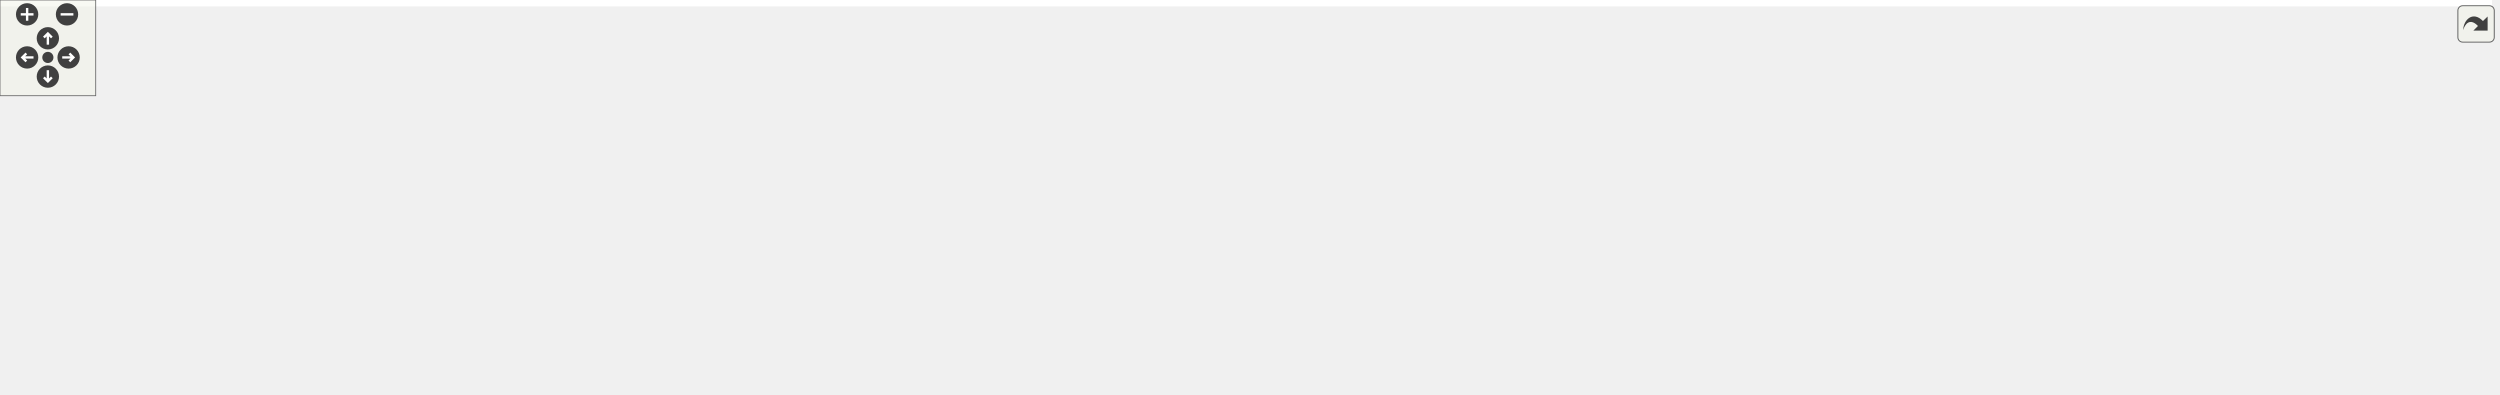
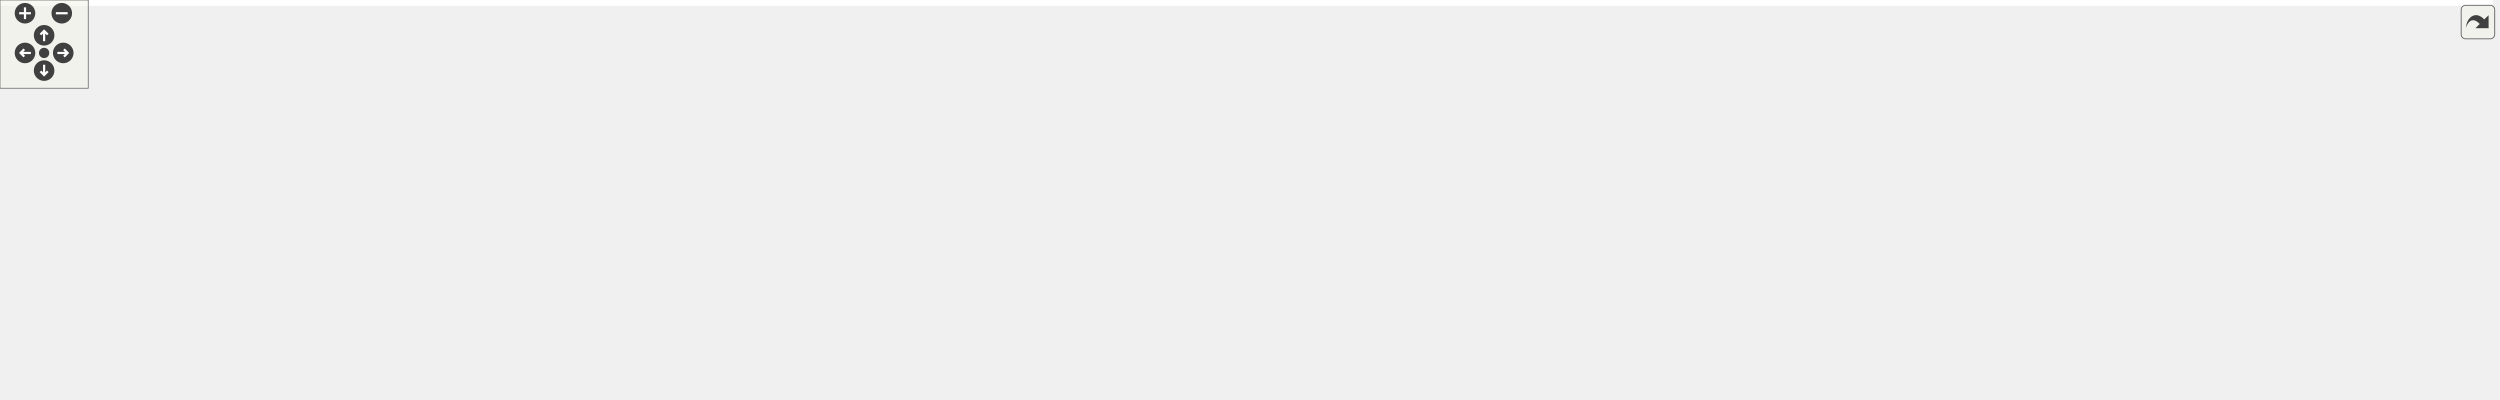
<svg xmlns="http://www.w3.org/2000/svg" xmlns:xlink="http://www.w3.org/1999/xlink" id="main" version="1.1" xml:space="preserve">
  <style type="text/css">
.edge:hover path { stroke: red; }
.edge:hover polygon { stroke: red; fill: red; }
</style>
  <defs>
    <circle id="rim" cx="0" cy="0" r="7" />
    <circle id="rim2" cx="0" cy="0" r="3.5" />
    <g id="zoomPlus">
      <use xlink:href="#rim" fill="#404040">
        <set attributeName="fill" to="#808080" begin="zoomplus.mouseover" end="zoomplus.mouseout" />
      </use>
      <path d="M-4,0h8M0,-4v8" fill="none" stroke="white" stroke-width="1.5" pointer-events="none" />
    </g>
    <g id="zoomMin">
      <use xlink:href="#rim" fill="#404040">
        <set attributeName="fill" to="#808080" begin="zoomminus.mouseover" end="zoomminus.mouseout" />
      </use>
      <path d="M-4,0h8" fill="none" stroke="white" stroke-width="1.5" pointer-events="none" />
    </g>
    <g id="dirArrow">
      <path fill="none" stroke="white" stroke-width="1.5" d="M0,-3.0v7 M-2.5,-0.5L0,-3.0L2.5,-0.5" />
    </g>
    <g id="resetDef">
      <use xlink:href="#rim2" fill="#404040">
        <set attributeName="fill" to="#808080" begin="reset.mouseover" end="reset.mouseout" />
      </use>
    </g>
  </defs>
  <svg id="graph" class="graph">
    <g id="viewport">
-       <polygon fill="white" stroke="transparent" points="-4,4 -4,-186.5 1562,-186.5 1562,4 -4,4" />
+       <polygon fill="white" stroke="transparent" points="-4,4 -4,-211 1695,-211 1695,4 -4,4" />
      <g id="node1" class="node">
        <g id="a_node1">
          <a xlink:title=" ">
-             <polygon fill="#bfbfbf" stroke="black" points="1406,-40.5 1406,-70.5 1558,-70.5 1558,-40.5 1406,-40.5" />
-             <text text-anchor="start" x="1414" y="-58.5" font-family="Helvetica,sans-Serif" font-size="10.00">itk::simple::AffineTransform</text>
-             <text text-anchor="middle" x="1482" y="-47.5" font-family="Helvetica,sans-Serif" font-size="10.00">::MyVisitor</text>
+             <polygon fill="#bfbfbf" stroke="black" points="1539,-130.5 1539,-160.5 1691,-160.5 1691,-130.5 1539,-130.5" />
+             <text text-anchor="start" x="1547" y="-148.5" font-family="Helvetica,sans-Serif" font-size="10.00">itk::simple::AffineTransform</text>
+             <text text-anchor="middle" x="1615" y="-137.5" font-family="Helvetica,sans-Serif" font-size="10.00">::MyVisitor</text>
          </a>
        </g>
      </g>
      <g id="node2" class="node">
        <g id="a_node2">
          <a xlink:href="https://www.itk.org/Doxygen/html/classitk_1_1TransformBaseTemplate.html" xlink:title=" ">
-             <polygon fill="white" stroke="black" points="1165,-62.5 1165,-92.5 1318,-92.5 1318,-62.5 1165,-62.5" />
-             <text text-anchor="start" x="1173" y="-80.5" font-family="Helvetica,sans-Serif" font-size="10.00">itk::TransformBaseTemplate</text>
-             <text text-anchor="middle" x="1241.5" y="-69.5" font-family="Helvetica,sans-Serif" font-size="10.00">&lt; TParametersValueType &gt;</text>
+             <polygon fill="white" stroke="black" points="1298,-103.5 1298,-133.5 1451,-133.5 1451,-103.5 1298,-103.5" />
+             <text text-anchor="start" x="1306" y="-121.5" font-family="Helvetica,sans-Serif" font-size="10.00">itk::TransformBaseTemplate</text>
+             <text text-anchor="middle" x="1374.5" y="-110.5" font-family="Helvetica,sans-Serif" font-size="10.00">&lt; TParametersValueType &gt;</text>
          </a>
        </g>
      </g>
      <g id="edge1" class="edge">
-         <path fill="none" stroke="#9a32cd" stroke-dasharray="5,2" d="M1328.26,-69.59C1353.62,-67.25 1381.18,-64.71 1405.82,-62.44" />
-         <polygon fill="#9a32cd" stroke="#9a32cd" points="1327.93,-66.11 1318.29,-70.51 1328.57,-73.08 1327.93,-66.11" />
-         <text text-anchor="middle" x="1362" y="-70.5" font-family="Helvetica,sans-Serif" font-size="10.00"> transform</text>
+         <path fill="none" stroke="#9a32cd" stroke-dasharray="5,2" d="M1461.26,-128.21C1486.62,-131.08 1514.18,-134.2 1538.82,-136.99" />
+         <polygon fill="#9a32cd" stroke="#9a32cd" points="1461.62,-124.73 1451.29,-127.08 1460.83,-131.68 1461.62,-124.73" />
+         <text text-anchor="middle" x="1495" y="-136.5" font-family="Helvetica,sans-Serif" font-size="10.00"> transform</text>
      </g>
      <g id="node3" class="node">
        <g id="a_node3">
          <a xlink:href="https://www.itk.org/Doxygen/html/classitk_1_1Object.html" xlink:title=" ">
-             <polygon fill="white" stroke="black" points="1033,-68 1033,-87 1100,-87 1100,-68 1033,-68" />
-             <text text-anchor="middle" x="1066.5" y="-75" font-family="Helvetica,sans-Serif" font-size="10.00">itk::Object</text>
+             <polygon fill="white" stroke="black" points="1043,-100 1043,-119 1110,-119 1110,-100 1043,-100" />
+             <text text-anchor="middle" x="1076.5" y="-107" font-family="Helvetica,sans-Serif" font-size="10.00">itk::Object</text>
          </a>
        </g>
      </g>
      <g id="edge2" class="edge">
-         <path fill="none" stroke="midnightblue" d="M1110.39,-77.5C1126.82,-77.5 1146.09,-77.5 1164.69,-77.5" />
-         <polygon fill="midnightblue" stroke="midnightblue" points="1110.04,-74 1100.04,-77.5 1110.04,-81 1110.04,-74" />
+         <path fill="none" stroke="midnightblue" d="M1120.03,-110.79C1166.4,-112.2 1241.51,-114.49 1297.96,-116.2" />
+         <polygon fill="midnightblue" stroke="midnightblue" points="1120.13,-107.29 1110.02,-110.49 1119.91,-114.29 1120.13,-107.29" />
      </g>
      <g id="node4" class="node">
        <g id="a_node4">
          <a xlink:href="https://www.itk.org/Doxygen/html/classitk_1_1LightObject.html" xlink:title=" ">
-             <polygon fill="white" stroke="black" points="739.5,-91 739.5,-110 830.5,-110 830.5,-91 739.5,-91" />
-             <text text-anchor="middle" x="785" y="-98" font-family="Helvetica,sans-Serif" font-size="10.00">itk::LightObject</text>
+             <polygon fill="white" stroke="black" points="777.5,-139 777.5,-158 868.5,-158 868.5,-139 777.5,-139" />
+             <text text-anchor="middle" x="823" y="-146" font-family="Helvetica,sans-Serif" font-size="10.00">itk::LightObject</text>
          </a>
        </g>
      </g>
      <g id="edge3" class="edge">
-         <path fill="none" stroke="midnightblue" d="M840.9,-95.98C898.07,-91.28 985.74,-84.06 1032.85,-80.19" />
-         <polygon fill="midnightblue" stroke="midnightblue" points="840.28,-92.52 830.6,-96.83 840.85,-99.5 840.28,-92.52" />
+         <path fill="none" stroke="midnightblue" d="M878.58,-143.9C919.2,-139.94 975.88,-133.31 1025,-123.5 1031.16,-122.27 1037.66,-120.69 1043.88,-119.03" />
+         <polygon fill="midnightblue" stroke="midnightblue" points="878.23,-140.41 868.61,-144.84 878.9,-147.38 878.23,-140.41" />
      </g>
      <g id="node5" class="node">
        <g id="a_node5">
          <a xlink:title=" ">
-             <polygon fill="white" stroke="#bfbfbf" points="457,-90 457,-109 564,-109 564,-90 457,-90" />
-             <text text-anchor="middle" x="510.5" y="-97" font-family="Helvetica,sans-Serif" font-size="10.00">std::atomic&lt; int &gt;</text>
+             <polygon fill="white" stroke="#bfbfbf" points="474,-138 474,-157 581,-157 581,-138 474,-138" />
+             <text text-anchor="middle" x="527.5" y="-145" font-family="Helvetica,sans-Serif" font-size="10.00">std::atomic&lt; int &gt;</text>
          </a>
        </g>
      </g>
      <g id="edge4" class="edge">
-         <path fill="none" stroke="#9a32cd" stroke-dasharray="5,2" d="M574.18,-99.73C624.64,-99.92 694.33,-100.17 739.29,-100.34" />
-         <polygon fill="#9a32cd" stroke="#9a32cd" points="574.05,-96.23 564.04,-99.69 574.03,-103.23 574.05,-96.23" />
-         <text text-anchor="middle" x="651.5" y="-102.5" font-family="Helvetica,sans-Serif" font-size="10.00"> m_ReferenceCount</text>
+         <path fill="none" stroke="#9a32cd" stroke-dasharray="5,2" d="M591.46,-147.71C647.38,-147.91 727.72,-148.18 777.29,-148.35" />
+         <polygon fill="#9a32cd" stroke="#9a32cd" points="591.32,-144.21 581.31,-147.68 591.3,-151.21 591.32,-144.21" />
+         <text text-anchor="middle" x="687.5" y="-150.5" font-family="Helvetica,sans-Serif" font-size="10.00"> m_ReferenceCount</text>
      </g>
      <g id="node6" class="node">
        <g id="a_node6">
          <a xlink:title="STL class.">
-             <polygon fill="white" stroke="#bfbfbf" points="123,-87 123,-106 223,-106 223,-87 123,-87" />
-             <text text-anchor="middle" x="173" y="-94" font-family="Helvetica,sans-Serif" font-size="10.00">std::atomic&lt; T &gt;</text>
+             <polygon fill="white" stroke="#bfbfbf" points="123,-127 123,-146 223,-146 223,-127 123,-127" />
+             <text text-anchor="middle" x="173" y="-134" font-family="Helvetica,sans-Serif" font-size="10.00">std::atomic&lt; T &gt;</text>
          </a>
        </g>
      </g>
      <g id="edge5" class="edge">
-         <path fill="none" stroke="orange" stroke-dasharray="5,2" d="M233.38,-97.03C296.77,-97.6 396.25,-98.49 456.9,-99.03" />
-         <polygon fill="orange" stroke="orange" points="233.17,-93.53 223.14,-96.94 233.11,-100.53 233.17,-93.53" />
-         <text text-anchor="middle" x="334" y="-101.5" font-family="Helvetica,sans-Serif" font-size="10.00"> &lt; int &gt;</text>
+         <path fill="none" stroke="orange" stroke-dasharray="5,2" d="M233.04,-138.34C300.35,-140.44 409.37,-143.84 473.88,-145.86" />
+         <polygon fill="orange" stroke="orange" points="233.12,-134.84 223.01,-138.03 232.9,-141.84 233.12,-134.84" />
+         <text text-anchor="middle" x="334" y="-146.5" font-family="Helvetica,sans-Serif" font-size="10.00"> &lt; int &gt;</text>
      </g>
      <g id="node15" class="node">
        <g id="a_node15">
          <a xlink:href="https://www.itk.org/Doxygen/html/classitk_1_1TimeStamp.html" xlink:title=" ">
-             <polygon fill="white" stroke="black" points="605.5,-52 605.5,-71 697.5,-71 697.5,-52 605.5,-52" />
-             <text text-anchor="middle" x="651.5" y="-59" font-family="Helvetica,sans-Serif" font-size="10.00">itk::TimeStamp</text>
+             <polygon fill="white" stroke="black" points="641.5,-100 641.5,-119 733.5,-119 733.5,-100 641.5,-100" />
+             <text text-anchor="middle" x="687.5" y="-107" font-family="Helvetica,sans-Serif" font-size="10.00">itk::TimeStamp</text>
          </a>
        </g>
      </g>
      <g id="edge17" class="edge">
-         <path fill="none" stroke="#9a32cd" stroke-dasharray="5,2" d="M226.31,-85.14C234.22,-83.73 242.3,-82.45 250,-81.5 378.18,-65.74 530.88,-62.32 605.27,-61.63" />
-         <polygon fill="#9a32cd" stroke="#9a32cd" points="225.62,-81.71 216.43,-87 226.91,-88.59 225.62,-81.71" />
-         <text text-anchor="middle" x="334" y="-84.5" font-family="Helvetica,sans-Serif" font-size="10.00"> m_GlobalTimeStamp</text>
+         <path fill="none" stroke="#9a32cd" stroke-dasharray="5,2" d="M233.38,-125.54C238.98,-124.75 244.59,-124.05 250,-123.5 392.39,-109.11 562.1,-108.33 641.44,-108.91" />
+         <polygon fill="#9a32cd" stroke="#9a32cd" points="232.7,-122.1 223.33,-127.05 233.74,-129.02 232.7,-122.1" />
+         <text text-anchor="middle" x="334" y="-126.5" font-family="Helvetica,sans-Serif" font-size="10.00"> m_GlobalTimeStamp</text>
      </g>
      <g id="node7" class="node">
        <g id="a_node7">
          <a xlink:title=" ">
-             <polygon fill="white" stroke="#bfbfbf" points="0,-126 0,-145 29,-145 29,-126 0,-126" />
-             <text text-anchor="middle" x="14.5" y="-133" font-family="Helvetica,sans-Serif" font-size="10.00">T</text>
+             <polygon fill="white" stroke="#bfbfbf" points="0,-110 0,-129 29,-129 29,-110 0,-110" />
+             <text text-anchor="middle" x="14.5" y="-117" font-family="Helvetica,sans-Serif" font-size="10.00">T</text>
          </a>
        </g>
      </g>
      <g id="edge6" class="edge">
-         <path fill="none" stroke="#9a32cd" stroke-dasharray="5,2" d="M38.44,-122.9C41.27,-121.63 44.17,-120.46 47,-119.5 71.35,-111.27 99.43,-105.77 122.79,-102.21" />
-         <polygon fill="#9a32cd" stroke="#9a32cd" points="36.66,-119.88 29.24,-127.44 39.75,-126.16 36.66,-119.88" />
-         <text text-anchor="middle" x="71.5" y="-122.5" font-family="Helvetica,sans-Serif" font-size="10.00"> ptr</text>
+         <path fill="none" stroke="#9a32cd" stroke-dasharray="5,2" d="M39.23,-122.08C61.29,-124.47 94.84,-128.12 122.7,-131.14" />
+         <polygon fill="#9a32cd" stroke="#9a32cd" points="39.43,-118.58 29.11,-120.98 38.68,-125.54 39.43,-118.58" />
+         <text text-anchor="middle" x="71.5" y="-130.5" font-family="Helvetica,sans-Serif" font-size="10.00"> ptr</text>
      </g>
      <g id="node12" class="node">
        <g id="a_node12">
          <a xlink:title="STL class.">
-             <polygon fill="white" stroke="#bfbfbf" points="122.5,-125 122.5,-144 223.5,-144 223.5,-125 122.5,-125" />
-             <text text-anchor="middle" x="173" y="-132" font-family="Helvetica,sans-Serif" font-size="10.00">std::map&lt; K, T &gt;</text>
+             <polygon fill="white" stroke="#bfbfbf" points="122.5,-32 122.5,-51 223.5,-51 223.5,-32 122.5,-32" />
+             <text text-anchor="middle" x="173" y="-39" font-family="Helvetica,sans-Serif" font-size="10.00">std::map&lt; K, T &gt;</text>
          </a>
        </g>
      </g>
      <g id="edge13" class="edge">
-         <path fill="none" stroke="#9a32cd" stroke-dasharray="5,2" d="M39.19,-135.35C61.16,-135.21 94.54,-134.99 122.35,-134.82" />
-         <polygon fill="#9a32cd" stroke="#9a32cd" points="39.09,-131.85 29.11,-135.41 39.14,-138.85 39.09,-131.85" />
-         <text text-anchor="middle" x="71.5" y="-137.5" font-family="Helvetica,sans-Serif" font-size="10.00"> elements</text>
+         <path fill="none" stroke="#9a32cd" stroke-dasharray="5,2" d="M27.95,-101.66C33.2,-95.2 39.78,-88.31 47,-83.5 70.52,-67.82 100.44,-57.49 125.11,-51" />
+         <polygon fill="#9a32cd" stroke="#9a32cd" points="24.91,-99.88 21.67,-109.97 30.49,-104.1 24.91,-99.88" />
+         <text text-anchor="middle" x="71.5" y="-86.5" font-family="Helvetica,sans-Serif" font-size="10.00"> elements</text>
      </g>
      <g id="node14" class="node">
        <g id="a_node14">
          <a xlink:title="STL class.">
-             <polygon fill="white" stroke="#bfbfbf" points="114,-163 114,-182 232,-182 232,-163 114,-163" />
-             <text text-anchor="middle" x="173" y="-170" font-family="Helvetica,sans-Serif" font-size="10.00">std::shared_ptr&lt; T &gt;</text>
+             <polygon fill="white" stroke="#bfbfbf" points="114,-83 114,-102 232,-102 232,-83 114,-83" />
+             <text text-anchor="middle" x="173" y="-90" font-family="Helvetica,sans-Serif" font-size="10.00">std::shared_ptr&lt; T &gt;</text>
          </a>
        </g>
      </g>
      <g id="edge15" class="edge">
-         <path fill="none" stroke="#9a32cd" stroke-dasharray="5,2" d="M38.37,-146.41C41.23,-147.56 44.16,-148.62 47,-149.5 68.4,-156.12 92.48,-161.11 113.75,-164.71" />
-         <polygon fill="#9a32cd" stroke="#9a32cd" points="39.6,-143.13 29.03,-142.36 36.81,-149.55 39.6,-143.13" />
+         <path fill="none" stroke="#9a32cd" stroke-dasharray="5,2" d="M38.69,-109.94C41.46,-109.02 44.27,-108.17 47,-107.5 68.54,-102.19 92.65,-98.73 113.9,-96.49" />
+         <polygon fill="#9a32cd" stroke="#9a32cd" points="37.23,-106.75 29.07,-113.5 39.66,-113.31 37.23,-106.75" />
+         <text text-anchor="middle" x="71.5" y="-110.5" font-family="Helvetica,sans-Serif" font-size="10.00"> ptr</text>
+       </g>
+       <g id="node19" class="node">
+         <g id="a_node19">
+           <a xlink:title="STL class.">
+             <polygon fill="white" stroke="#bfbfbf" points="114,-170 114,-189 232,-189 232,-170 114,-170" />
+             <text text-anchor="middle" x="173" y="-177" font-family="Helvetica,sans-Serif" font-size="10.00">std::unique_ptr&lt; T &gt;</text>
+           </a>
+         </g>
+       </g>
+       <g id="edge22" class="edge">
+         <path fill="none" stroke="#9a32cd" stroke-dasharray="5,2" d="M34.6,-135.03C38.55,-137.77 42.79,-140.42 47,-142.5 72.05,-154.89 102.03,-163.94 126.34,-169.98" />
+         <polygon fill="#9a32cd" stroke="#9a32cd" points="36.67,-132.2 26.56,-129.03 32.48,-137.81 36.67,-132.2" />
        <text text-anchor="middle" x="71.5" y="-163.5" font-family="Helvetica,sans-Serif" font-size="10.00"> ptr</text>
      </g>
      <g id="node8" class="node">
        <g id="a_node8">
          <a xlink:title="STL class.">
-             <polygon fill="white" stroke="#bfbfbf" points="752.5,-6 752.5,-25 817.5,-25 817.5,-6 752.5,-6" />
-             <text text-anchor="middle" x="785" y="-13" font-family="Helvetica,sans-Serif" font-size="10.00">std::string</text>
+             <polygon fill="white" stroke="#bfbfbf" points="790.5,-11 790.5,-30 855.5,-30 855.5,-11 790.5,-11" />
+             <text text-anchor="middle" x="823" y="-18" font-family="Helvetica,sans-Serif" font-size="10.00">std::string</text>
          </a>
        </g>
      </g>
      <g id="edge7" class="edge">
-         <path fill="none" stroke="#9a32cd" stroke-dasharray="5,2" d="M827.97,-12.59C870.01,-11.31 935.65,-13.85 987,-36.5 996.79,-40.82 995.93,-46.82 1005,-52.5 1014.83,-58.65 1026.43,-63.87 1036.83,-67.92" />
-         <polygon fill="#9a32cd" stroke="#9a32cd" points="827.67,-9.1 817.82,-12.98 827.95,-16.09 827.67,-9.1" />
-         <text text-anchor="middle" x="928.5" y="-39.5" font-family="Helvetica,sans-Serif" font-size="10.00"> m_ObjectName</text>
+         <path fill="none" stroke="#9a32cd" stroke-dasharray="5,2" d="M865.8,-18.46C908.44,-18.21 975.24,-22.96 1025,-50.5 1046,-62.12 1062.21,-86.11 1070.14,-99.64" />
+         <polygon fill="#9a32cd" stroke="#9a32cd" points="865.71,-14.97 855.77,-18.62 865.82,-21.96 865.71,-14.97" />
+         <text text-anchor="middle" x="966.5" y="-53.5" font-family="Helvetica,sans-Serif" font-size="10.00"> m_ObjectName</text>
      </g>
      <g id="node9" class="node">
        <g id="a_node9">
          <a xlink:title="STL class.">
-             <polygon fill="white" stroke="#bfbfbf" points="458.5,-0.5 458.5,-30.5 562.5,-30.5 562.5,-0.5 458.5,-0.5" />
-             <text text-anchor="start" x="466.5" y="-18.5" font-family="Helvetica,sans-Serif" font-size="10.00">std::basic_string&lt;</text>
-             <text text-anchor="middle" x="510.5" y="-7.5" font-family="Helvetica,sans-Serif" font-size="10.00"> char &gt;</text>
+             <polygon fill="white" stroke="#bfbfbf" points="475.5,-0.5 475.5,-30.5 579.5,-30.5 579.5,-0.5 475.5,-0.5" />
+             <text text-anchor="start" x="483.5" y="-18.5" font-family="Helvetica,sans-Serif" font-size="10.00">std::basic_string&lt;</text>
+             <text text-anchor="middle" x="527.5" y="-7.5" font-family="Helvetica,sans-Serif" font-size="10.00"> char &gt;</text>
          </a>
        </g>
      </g>
      <g id="edge8" class="edge">
-         <path fill="none" stroke="midnightblue" d="M572.85,-15.5C628.49,-15.5 708.3,-15.5 752.14,-15.5" />
-         <polygon fill="midnightblue" stroke="midnightblue" points="572.76,-12 562.76,-15.5 572.76,-19 572.76,-12" />
+         <path fill="none" stroke="midnightblue" d="M589.93,-16.55C651.13,-17.59 742.67,-19.15 790.43,-19.96" />
+         <polygon fill="midnightblue" stroke="midnightblue" points="589.68,-13.04 579.62,-16.37 589.56,-20.04 589.68,-13.04" />
      </g>
      <g id="node10" class="node">
        <g id="a_node10">
          <a xlink:href="https://www.itk.org/Doxygen/html/classitk_1_1MetaDataDictionary.html" xlink:title=" ">
-             <polygon fill="white" stroke="black" points="718,-131 718,-150 852,-150 852,-131 718,-131" />
-             <text text-anchor="middle" x="785" y="-138" font-family="Helvetica,sans-Serif" font-size="10.00">itk::MetaDataDictionary</text>
+             <polygon fill="white" stroke="black" points="756,-54 756,-73 890,-73 890,-54 756,-54" />
+             <text text-anchor="middle" x="823" y="-61" font-family="Helvetica,sans-Serif" font-size="10.00">itk::MetaDataDictionary</text>
          </a>
        </g>
      </g>
      <g id="edge9" class="edge">
-         <path fill="none" stroke="#9a32cd" stroke-dasharray="5,2" d="M857.23,-129.21C895.87,-122.53 944.33,-113.29 987,-102.5 1004.19,-98.15 1023.15,-92.15 1038.13,-87.12" />
-         <polygon fill="#9a32cd" stroke="#9a32cd" points="856.38,-125.8 847.11,-130.93 857.56,-132.7 856.38,-125.8" />
-         <text text-anchor="middle" x="928.5" y="-128.5" font-family="Helvetica,sans-Serif" font-size="10.00"> m_MetaDataDictionary</text>
+         <path fill="none" stroke="#9a32cd" stroke-dasharray="5,2" d="M900.3,-65.11C938.38,-67.5 984.78,-72.85 1025,-84.5 1037.22,-88.04 1050.05,-94.43 1059.72,-99.86" />
+         <polygon fill="#9a32cd" stroke="#9a32cd" points="900.49,-61.61 890.31,-64.53 900.09,-68.6 900.49,-61.61" />
+         <text text-anchor="middle" x="966.5" y="-87.5" font-family="Helvetica,sans-Serif" font-size="10.00"> m_MetaDataDictionary</text>
      </g>
      <g id="node11" class="node">
        <g id="a_node11">
          <a xlink:title=" ">
-             <polygon fill="white" stroke="#bfbfbf" points="436,-128.5 436,-158.5 585,-158.5 585,-128.5 436,-128.5" />
-             <text text-anchor="start" x="444" y="-146.5" font-family="Helvetica,sans-Serif" font-size="10.00">std::shared_ptr&lt; MetaData</text>
-             <text text-anchor="middle" x="510.5" y="-135.5" font-family="Helvetica,sans-Serif" font-size="10.00">DictionaryMapType &gt;</text>
+             <polygon fill="white" stroke="#bfbfbf" points="453,-49.5 453,-79.5 602,-79.5 602,-49.5 453,-49.5" />
+             <text text-anchor="start" x="461" y="-67.5" font-family="Helvetica,sans-Serif" font-size="10.00">std::shared_ptr&lt; MetaData</text>
+             <text text-anchor="middle" x="527.5" y="-56.5" font-family="Helvetica,sans-Serif" font-size="10.00">DictionaryMapType &gt;</text>
          </a>
        </g>
      </g>
      <g id="edge10" class="edge">
-         <path fill="none" stroke="#9a32cd" stroke-dasharray="5,2" d="M595.34,-142.58C634.65,-142.14 680.82,-141.64 717.65,-141.23" />
-         <polygon fill="#9a32cd" stroke="#9a32cd" points="595.2,-139.08 585.24,-142.69 595.28,-146.08 595.2,-139.08" />
-         <text text-anchor="middle" x="651.5" y="-144.5" font-family="Helvetica,sans-Serif" font-size="10.00"> m_Dictionary</text>
+         <path fill="none" stroke="#9a32cd" stroke-dasharray="5,2" d="M612.33,-64.21C657.86,-64.06 713.35,-63.87 755.81,-63.73" />
+         <polygon fill="#9a32cd" stroke="#9a32cd" points="612.17,-60.71 602.18,-64.25 612.2,-67.71 612.17,-60.71" />
+         <text text-anchor="middle" x="687.5" y="-66.5" font-family="Helvetica,sans-Serif" font-size="10.00"> m_Dictionary</text>
      </g>
      <g id="edge11" class="edge">
-         <path fill="none" stroke="#9a32cd" stroke-dasharray="5,2" d="M233.74,-134.84C283.15,-135.28 355.15,-136.27 418,-138.5 423.72,-138.7 429.65,-138.95 435.6,-139.22" />
-         <polygon fill="#9a32cd" stroke="#9a32cd" points="233.58,-131.34 223.55,-134.76 233.52,-138.34 233.58,-131.34" />
-         <text text-anchor="middle" x="334" y="-141.5" font-family="Helvetica,sans-Serif" font-size="10.00"> ptr</text>
+         <path fill="none" stroke="#9a32cd" stroke-dasharray="5,2" d="M233.9,-38.49C283.4,-36.78 355.45,-36.09 418,-42.5 432.72,-44.01 448.4,-46.6 463.14,-49.49" />
+         <polygon fill="#9a32cd" stroke="#9a32cd" points="233.55,-35 223.69,-38.87 233.81,-41.99 233.55,-35" />
+         <text text-anchor="middle" x="334" y="-45.5" font-family="Helvetica,sans-Serif" font-size="10.00"> ptr</text>
      </g>
      <g id="node13" class="node">
        <g id="a_node13">
          <a xlink:title=" ">
-             <polygon fill="white" stroke="#bfbfbf" points="0,-58 0,-77 29,-77 29,-58 0,-58" />
-             <text text-anchor="middle" x="14.5" y="-65" font-family="Helvetica,sans-Serif" font-size="10.00">K</text>
+             <polygon fill="white" stroke="#bfbfbf" points="0,-25 0,-44 29,-44 29,-25 0,-25" />
+             <text text-anchor="middle" x="14.5" y="-32" font-family="Helvetica,sans-Serif" font-size="10.00">K</text>
          </a>
        </g>
      </g>
      <g id="edge12" class="edge">
-         <path fill="none" stroke="#9a32cd" stroke-dasharray="5,2" d="M39.39,-70.56C56.39,-73.65 79.12,-79.74 96,-91.5 106.94,-99.12 103.16,-107.73 114,-115.5 119.34,-119.33 125.49,-122.42 131.76,-124.9" />
-         <polygon fill="#9a32cd" stroke="#9a32cd" points="39.59,-67.04 29.17,-68.92 38.49,-73.96 39.59,-67.04" />
-         <text text-anchor="middle" x="71.5" y="-94.5" font-family="Helvetica,sans-Serif" font-size="10.00"> keys</text>
+         <path fill="none" stroke="#9a32cd" stroke-dasharray="5,2" d="M39.29,-34.38C55.32,-34.4 76.94,-34.63 96,-35.5 104.46,-35.89 113.44,-36.45 122.15,-37.09" />
+         <polygon fill="#9a32cd" stroke="#9a32cd" points="39.18,-30.88 29.18,-34.39 39.19,-37.88 39.18,-30.88" />
+         <text text-anchor="middle" x="71.5" y="-38.5" font-family="Helvetica,sans-Serif" font-size="10.00"> keys</text>
      </g>
      <g id="edge14" class="edge">
-         <path fill="none" stroke="orange" stroke-dasharray="5,2" d="M242.27,-166.6C298.5,-161.74 378.06,-154.86 435.74,-149.88" />
-         <polygon fill="orange" stroke="orange" points="241.72,-163.13 232.06,-167.48 242.32,-170.11 241.72,-163.13" />
-         <text text-anchor="middle" x="334" y="-167.5" font-family="Helvetica,sans-Serif" font-size="10.00"> &lt; MetaDataDictionaryMapType &gt;</text>
+         <path fill="none" stroke="orange" stroke-dasharray="5,2" d="M223.11,-80.93C232.01,-79.19 241.25,-77.6 250,-76.5 318.41,-67.87 397,-65.15 452.87,-64.42" />
+         <polygon fill="orange" stroke="orange" points="222.33,-77.52 213.24,-82.96 223.74,-84.38 222.33,-77.52" />
+         <text text-anchor="middle" x="334" y="-79.5" font-family="Helvetica,sans-Serif" font-size="10.00"> &lt; MetaDataDictionaryMapType &gt;</text>
      </g>
      <g id="edge16" class="edge">
-         <path fill="none" stroke="#9a32cd" stroke-dasharray="5,2" d="M708.13,-63.66C795.52,-67.04 962.24,-73.5 1032.73,-76.23" />
-         <polygon fill="#9a32cd" stroke="#9a32cd" points="708.01,-60.15 697.88,-63.26 707.74,-67.14 708.01,-60.15" />
-         <text text-anchor="middle" x="785" y="-71.5" font-family="Helvetica,sans-Serif" font-size="10.00"> m_MTime</text>
+         <path fill="none" stroke="#9a32cd" stroke-dasharray="5,2" d="M743.77,-109.5C825.69,-109.5 976.76,-109.5 1042.97,-109.5" />
+         <polygon fill="#9a32cd" stroke="#9a32cd" points="743.65,-106 733.65,-109.5 743.65,-113 743.65,-106" />
+         <text text-anchor="middle" x="823" y="-112.5" font-family="Helvetica,sans-Serif" font-size="10.00"> m_MTime</text>
      </g>
      <g id="node16" class="node">
        <g id="a_node16">
          <a xlink:href="classitk_1_1simple_1_1AffineTransform.html" target="_top" xlink:title="An affine transformation about a fixed center with translation for a 2D or 3D coordinate.">
-             <polygon fill="white" stroke="black" points="1165.5,-24 1165.5,-43 1317.5,-43 1317.5,-24 1165.5,-24" />
-             <text text-anchor="middle" x="1241.5" y="-31" font-family="Helvetica,sans-Serif" font-size="10.00">itk::simple::AffineTransform</text>
+             <polygon fill="white" stroke="black" points="1128,-165 1128,-184 1280,-184 1280,-165 1128,-165" />
+             <text text-anchor="middle" x="1204" y="-172" font-family="Helvetica,sans-Serif" font-size="10.00">itk::simple::AffineTransform</text>
          </a>
        </g>
      </g>
      <g id="edge18" class="edge">
-         <path fill="none" stroke="#9a32cd" stroke-dasharray="5,2" d="M1327.67,-41.36C1353.2,-43.71 1381,-46.28 1405.83,-48.57" />
-         <polygon fill="#9a32cd" stroke="#9a32cd" points="1327.91,-37.86 1317.64,-40.43 1327.27,-44.83 1327.91,-37.86" />
-         <text text-anchor="middle" x="1362" y="-48.5" font-family="Helvetica,sans-Serif" font-size="10.00"> that</text>
+         <path fill="none" stroke="#9a32cd" stroke-dasharray="5,2" d="M1290.15,-168.46C1363.53,-163.26 1468.43,-155.82 1538.77,-150.83" />
+         <polygon fill="#9a32cd" stroke="#9a32cd" points="1289.74,-164.98 1280.02,-169.18 1290.24,-171.96 1289.74,-164.98" />
+         <text text-anchor="middle" x="1374.5" y="-170.5" font-family="Helvetica,sans-Serif" font-size="10.00"> that</text>
      </g>
      <g id="node17" class="node">
        <g id="a_node17">
          <a xlink:href="classitk_1_1simple_1_1Transform.html" target="_top" xlink:title="A simplified wrapper around a variety of ITK transforms.">
-             <polygon fill="white" stroke="black" points="1005,-24 1005,-43 1128,-43 1128,-24 1005,-24" />
-             <text text-anchor="middle" x="1066.5" y="-31" font-family="Helvetica,sans-Serif" font-size="10.00">itk::simple::Transform</text>
+             <polygon fill="white" stroke="black" points="761.5,-179 761.5,-198 884.5,-198 884.5,-179 761.5,-179" />
+             <text text-anchor="middle" x="823" y="-186" font-family="Helvetica,sans-Serif" font-size="10.00">itk::simple::Transform</text>
          </a>
        </g>
      </g>
      <g id="edge19" class="edge">
-         <path fill="none" stroke="midnightblue" d="M1138.06,-33.5C1147.08,-33.5 1156.34,-33.5 1165.42,-33.5" />
-         <polygon fill="midnightblue" stroke="midnightblue" points="1138.01,-30 1128.01,-33.5 1138.01,-37 1138.01,-30" />
+         <path fill="none" stroke="midnightblue" d="M895.26,-185.87C961.66,-183.41 1060.31,-179.77 1127.91,-177.27" />
+         <polygon fill="midnightblue" stroke="midnightblue" points="894.76,-182.38 884.89,-186.25 895.02,-189.38 894.76,-182.38" />
+       </g>
+       <g id="node18" class="node">
+         <g id="a_node18">
+           <a xlink:title=" ">
+             <polygon fill="white" stroke="#bfbfbf" points="436,-176.5 436,-206.5 619,-206.5 619,-176.5 436,-176.5" />
+             <text text-anchor="start" x="444" y="-194.5" font-family="Helvetica,sans-Serif" font-size="10.00">std::unique_ptr&lt; PimpleTransform</text>
+             <text text-anchor="middle" x="527.5" y="-183.5" font-family="Helvetica,sans-Serif" font-size="10.00">Base &gt;</text>
+           </a>
+         </g>
+       </g>
+       <g id="edge20" class="edge">
+         <path fill="none" stroke="#9a32cd" stroke-dasharray="5,2" d="M629.48,-190.47C673.33,-190.02 723.24,-189.51 761.25,-189.12" />
+         <polygon fill="#9a32cd" stroke="#9a32cd" points="629.32,-186.97 619.36,-190.57 629.39,-193.97 629.32,-186.97" />
+         <text text-anchor="middle" x="687.5" y="-192.5" font-family="Helvetica,sans-Serif" font-size="10.00"> m_PimpleTransform</text>
+       </g>
+       <g id="edge21" class="edge">
+         <path fill="none" stroke="orange" stroke-dasharray="5,2" d="M242.22,-181.82C297.33,-183.7 375.38,-186.36 435.76,-188.41" />
+         <polygon fill="orange" stroke="orange" points="242.32,-178.32 232.21,-181.48 242.08,-185.32 242.32,-178.32" />
+         <text text-anchor="middle" x="334" y="-190.5" font-family="Helvetica,sans-Serif" font-size="10.00"> &lt; PimpleTransformBase &gt;</text>
      </g>
    </g>
  </svg>
  <g id="navigator" transform="translate(0 0)" fill="#404254">
    <rect fill="#f2f5e9" fill-opacity="0.5" stroke="#606060" stroke-width=".5" x="0" y="0" width="60" height="60" />
    <use id="zoomplus" xlink:href="#zoomPlus" x="17" y="9" />
    <use id="zoomminus" xlink:href="#zoomMin" x="42" y="9" />
    <use id="reset" xlink:href="#resetDef" x="30" y="36" />
    <g id="arrowUp" xlink:href="#dirArrow" transform="translate(30 24)">
      <use xlink:href="#rim" fill="#404040">
        <set attributeName="fill" to="#808080" begin="arrowUp.mouseover" end="arrowUp.mouseout" />
      </use>
      <path fill="none" stroke="white" stroke-width="1.5" d="M0,-3.0v7 M-2.5,-0.5L0,-3.0L2.5,-0.5" />
    </g>
    <g id="arrowRight" xlink:href="#dirArrow" transform="rotate(90) translate(36 -43)">
      <use xlink:href="#rim" fill="#404040">
        <set attributeName="fill" to="#808080" begin="arrowRight.mouseover" end="arrowRight.mouseout" />
      </use>
      <path fill="none" stroke="white" stroke-width="1.5" d="M0,-3.0v7 M-2.5,-0.5L0,-3.0L2.5,-0.5" />
    </g>
    <g id="arrowDown" xlink:href="#dirArrow" transform="rotate(180) translate(-30 -48)">
      <use xlink:href="#rim" fill="#404040">
        <set attributeName="fill" to="#808080" begin="arrowDown.mouseover" end="arrowDown.mouseout" />
      </use>
      <path fill="none" stroke="white" stroke-width="1.5" d="M0,-3.0v7 M-2.5,-0.5L0,-3.0L2.5,-0.5" />
    </g>
    <g id="arrowLeft" xlink:href="#dirArrow" transform="rotate(270) translate(-36 17)">
      <use xlink:href="#rim" fill="#404040">
        <set attributeName="fill" to="#808080" begin="arrowLeft.mouseover" end="arrowLeft.mouseout" />
      </use>
      <path fill="none" stroke="white" stroke-width="1.5" d="M0,-3.0v7 M-2.5,-0.5L0,-3.0L2.5,-0.5" />
    </g>
  </g>
  <svg viewBox="0 0 15 15" width="100%" height="30px" preserveAspectRatio="xMaxYMin meet">
    <g id="arrow_out" transform="scale(0.3 0.3)">
      <a xlink:href="structitk_1_1simple_1_1AffineTransform_1_1MyVisitor__coll__graph_org.svg" target="_base">
        <rect id="button" ry="5" rx="5" y="6" x="6" height="38" width="38" fill="#f2f5e9" fill-opacity="0.5" stroke="#606060" stroke-width="1.0" />
        <path id="arrow" d="M 11.5,31.437 C 11.94,20.098 22.043,11.323 32.159,21.979 L 37.069,17.246 C 37.069,17.246 37.088,32 37.088,32 L 22.16,31.978 C 22.16,31.978 26.998,27.14 26.998,27.14 C 18.529,18.264 13.292,25.23 11.5,31.437 z" style="fill:#404040;" />
      </a>
    </g>
  </svg>
</svg>
